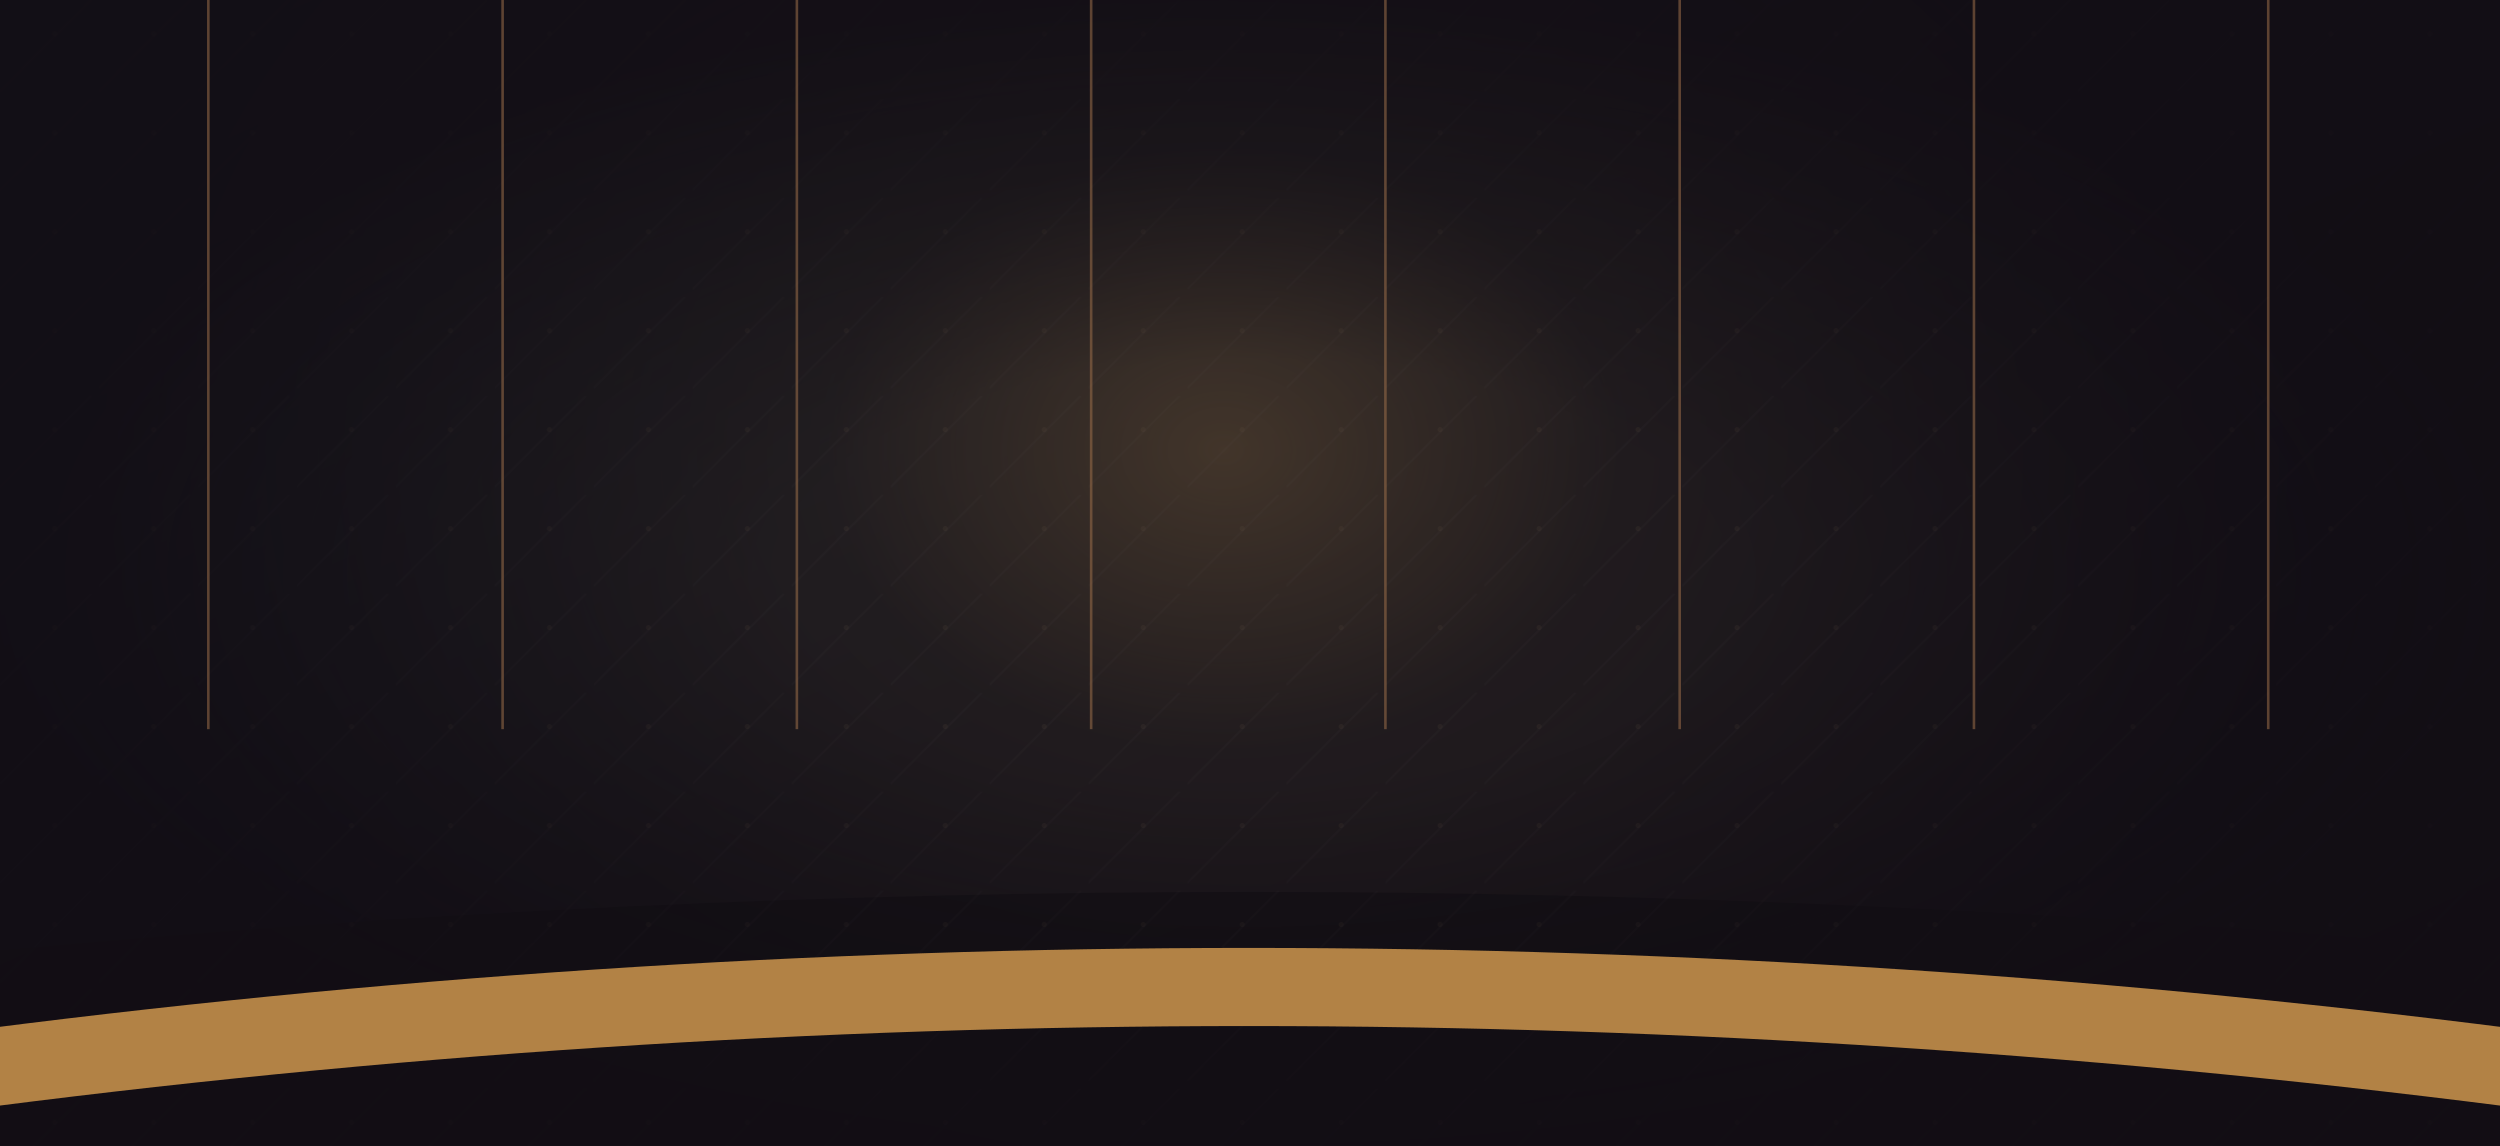
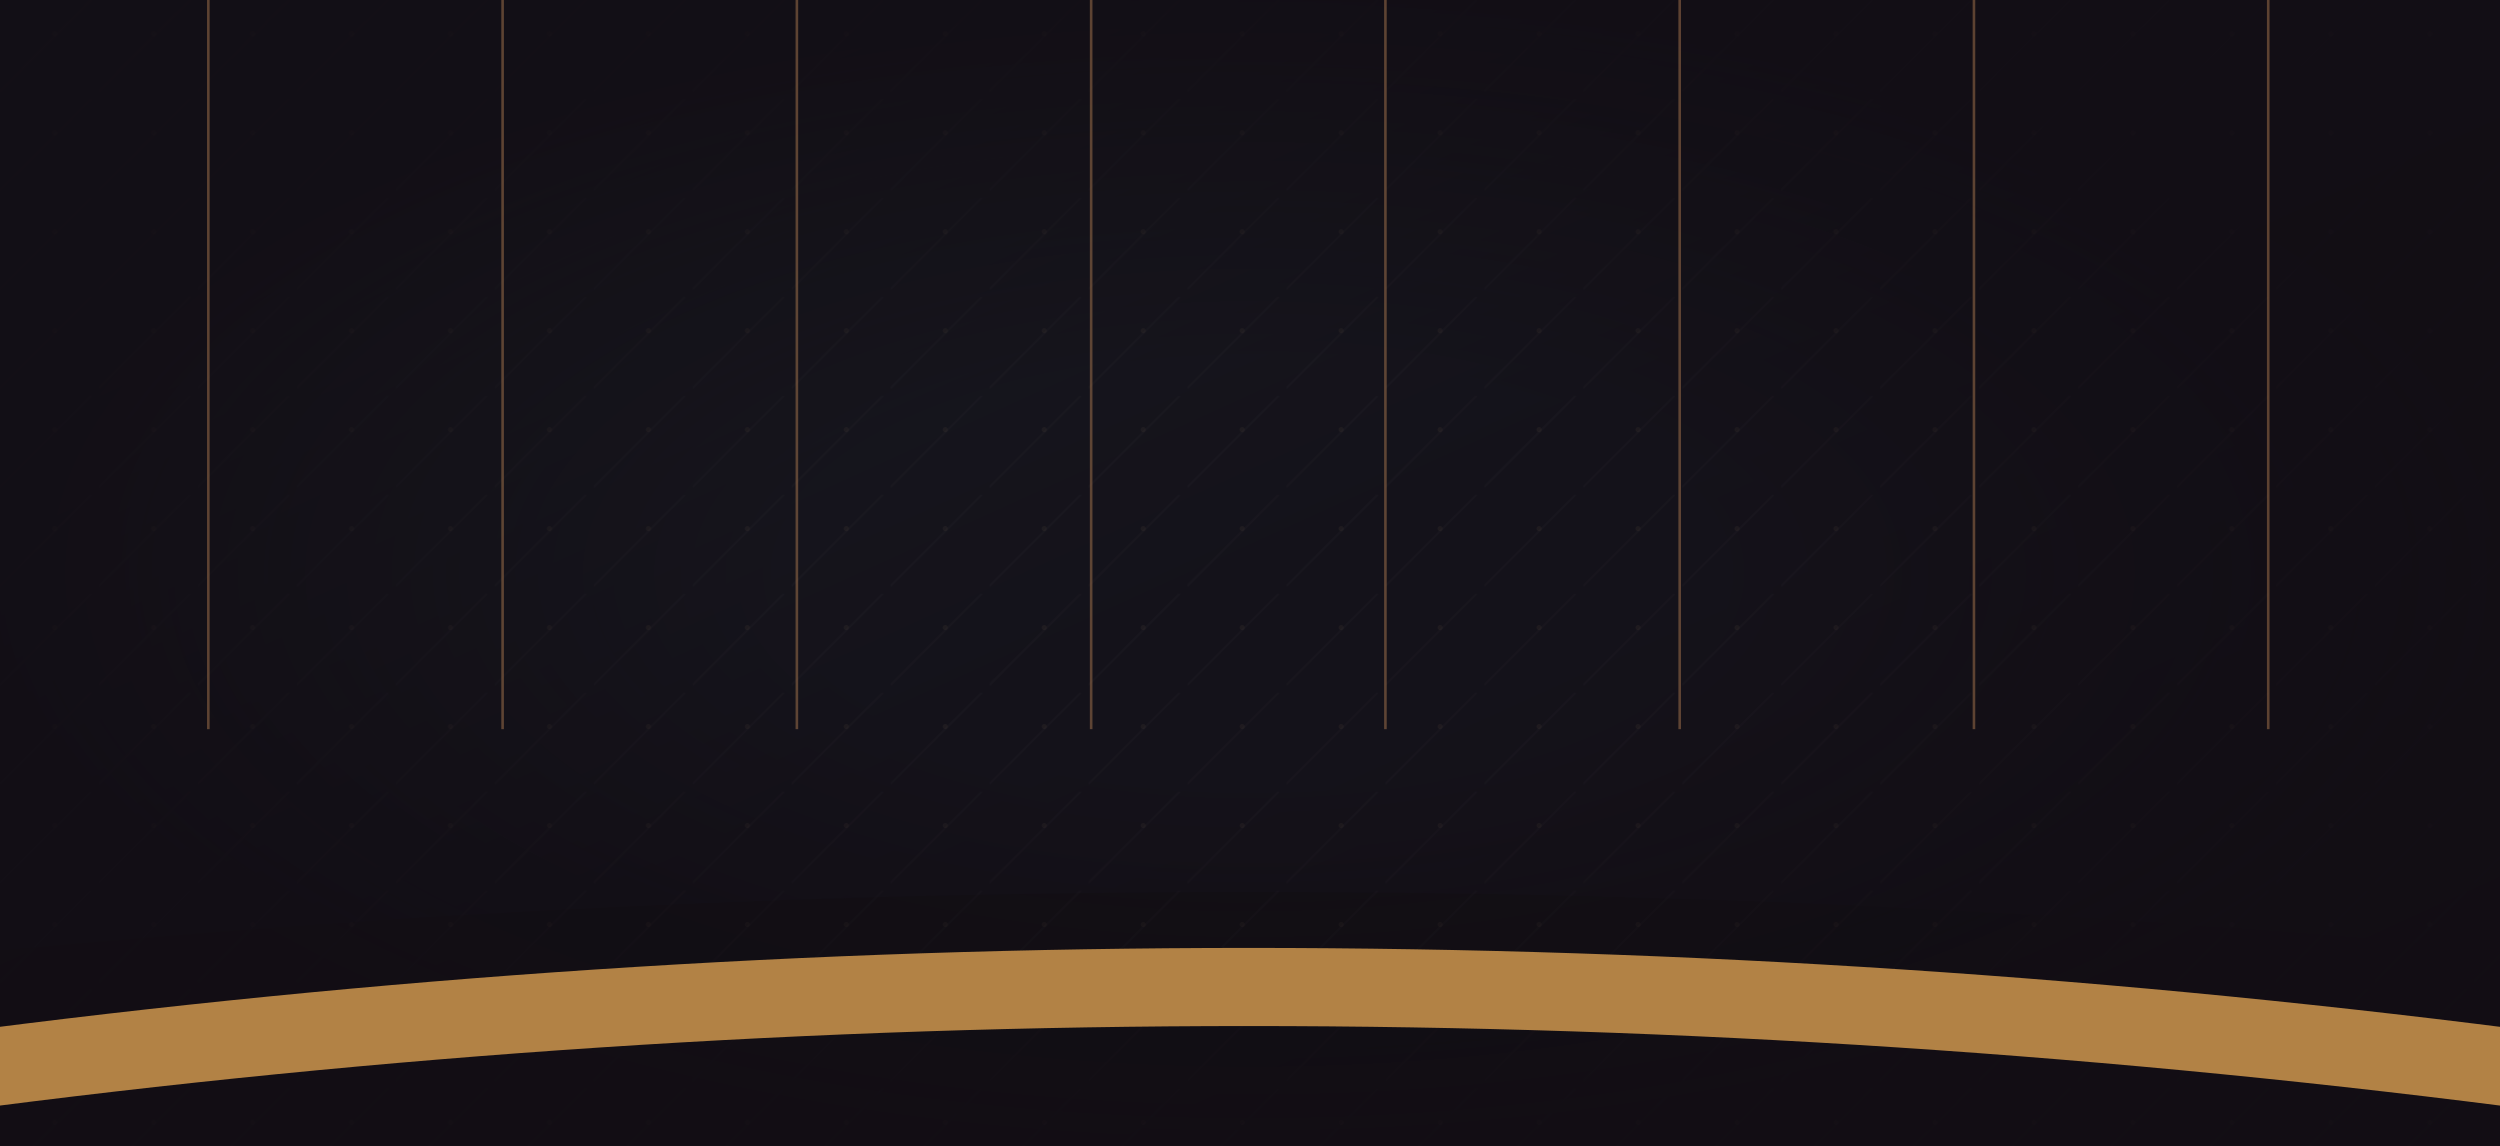
<svg xmlns="http://www.w3.org/2000/svg" width="960" height="440" viewBox="0 0 960 440">
  <defs>
    <linearGradient id="night" x1="0" y1="0" x2="1" y2="1">
      <stop stop-color="#142b30" />
      <stop offset=".52" stop-color="#08131b" />
      <stop offset="1" stop-color="#070d13" />
    </linearGradient>
    <linearGradient id="gold" x1="0" y1="0" x2=".86" y2="1">
      <stop stop-color="#fff1b8" />
      <stop offset=".28" stop-color="#d7ae62" />
      <stop offset=".61" stop-color="#7c4d26" />
      <stop offset=".84" stop-color="#e9c583" />
      <stop offset="1" stop-color="#5f3e23" />
    </linearGradient>
    <linearGradient id="silk" x1="0" y1="0" x2="1" y2="1">
      <stop stop-color="#123e33" />
      <stop offset=".55" stop-color="#07171b" />
      <stop offset="1" stop-color="#020c11" />
    </linearGradient>
    <linearGradient id="paper" x1="0" y1="0" x2="1" y2="1">
      <stop stop-color="#fff9e7" />
      <stop offset=".62" stop-color="#ebd9b6" />
      <stop offset="1" stop-color="#c9b58b" />
    </linearGradient>
    <linearGradient id="obsidian" x1="0" y1="0" x2="1" y2="1">
      <stop stop-color="#495968" />
      <stop offset=".36" stop-color="#14202c" />
      <stop offset=".75" stop-color="#060c15" />
      <stop offset="1" stop-color="#27323a" />
    </linearGradient>
    <radialGradient id="light">
      <stop stop-color="#d7ae62" stop-opacity=".6" />
      <stop offset=".35" stop-color="#d7ae62" stop-opacity=".16" />
      <stop offset="1" stop-color="#d7ae62" stop-opacity="0" />
    </radialGradient>
    <radialGradient id="aura">
      <stop stop-color="#e4baff" stop-opacity=".48" />
      <stop offset=".46" stop-color="#a160da" stop-opacity=".13" />
      <stop offset="1" stop-color="#34163f" stop-opacity="0" />
    </radialGradient>
    <radialGradient id="vignette">
      <stop offset=".37" stop-color="#000000" stop-opacity="0" />
      <stop offset="1" stop-color="#01050a" stop-opacity=".83" />
    </radialGradient>
    <filter id="soft" x="-50%" y="-50%" width="200%" height="200%">
      <feGaussianBlur stdDeviation="21" />
    </filter>
    <filter id="smallglow" x="-70%" y="-70%" width="240%" height="240%">
      <feGaussianBlur stdDeviation="6" />
    </filter>
    <filter id="shadow" x="-40%" y="-40%" width="180%" height="200%">
      <feDropShadow dx="0" dy="11" stdDeviation="13" flood-color="#000000" flood-opacity=".79" />
    </filter>
    <pattern id="grain" width="38" height="38" patternUnits="userSpaceOnUse">
      <path d="M0 35L35 0" fill="none" stroke="#ffffff" stroke-opacity=".045" stroke-width=".8" />
      <circle cx="21" cy="13" r="1" fill="#ffde9a" opacity=".12" />
    </pattern>
  </defs>
  <rect width="960" height="440" fill="url(#night)" />
-   <ellipse cx="470" cy="173" rx="440" ry="330" fill="url(#light)" />
  <path d="M0 365Q480 320 960 365V440H0Z" fill="#020b0b" opacity=".72" />
  <rect width="960" height="440" fill="url(#grain)" />
  <rect width="960" height="440" fill="url(#vignette)" />
  <path d="M0 0H960V440H0Z" fill="#1b1219" opacity=".63" />
  <path d="M-20 412Q479 346 980 412" fill="none" stroke="#b28245" stroke-width="30" />
  <g stroke="#9b6d49" fill="none" opacity=".55">
    <path d="M80 0V280" />
    <path d="M193 0V280" />
    <path d="M306 0V280" />
    <path d="M419 0V280" />
    <path d="M532 0V280" />
    <path d="M645 0V280" />
    <path d="M758 0V280" />
    <path d="M871 0V280" />
  </g>
</svg>
